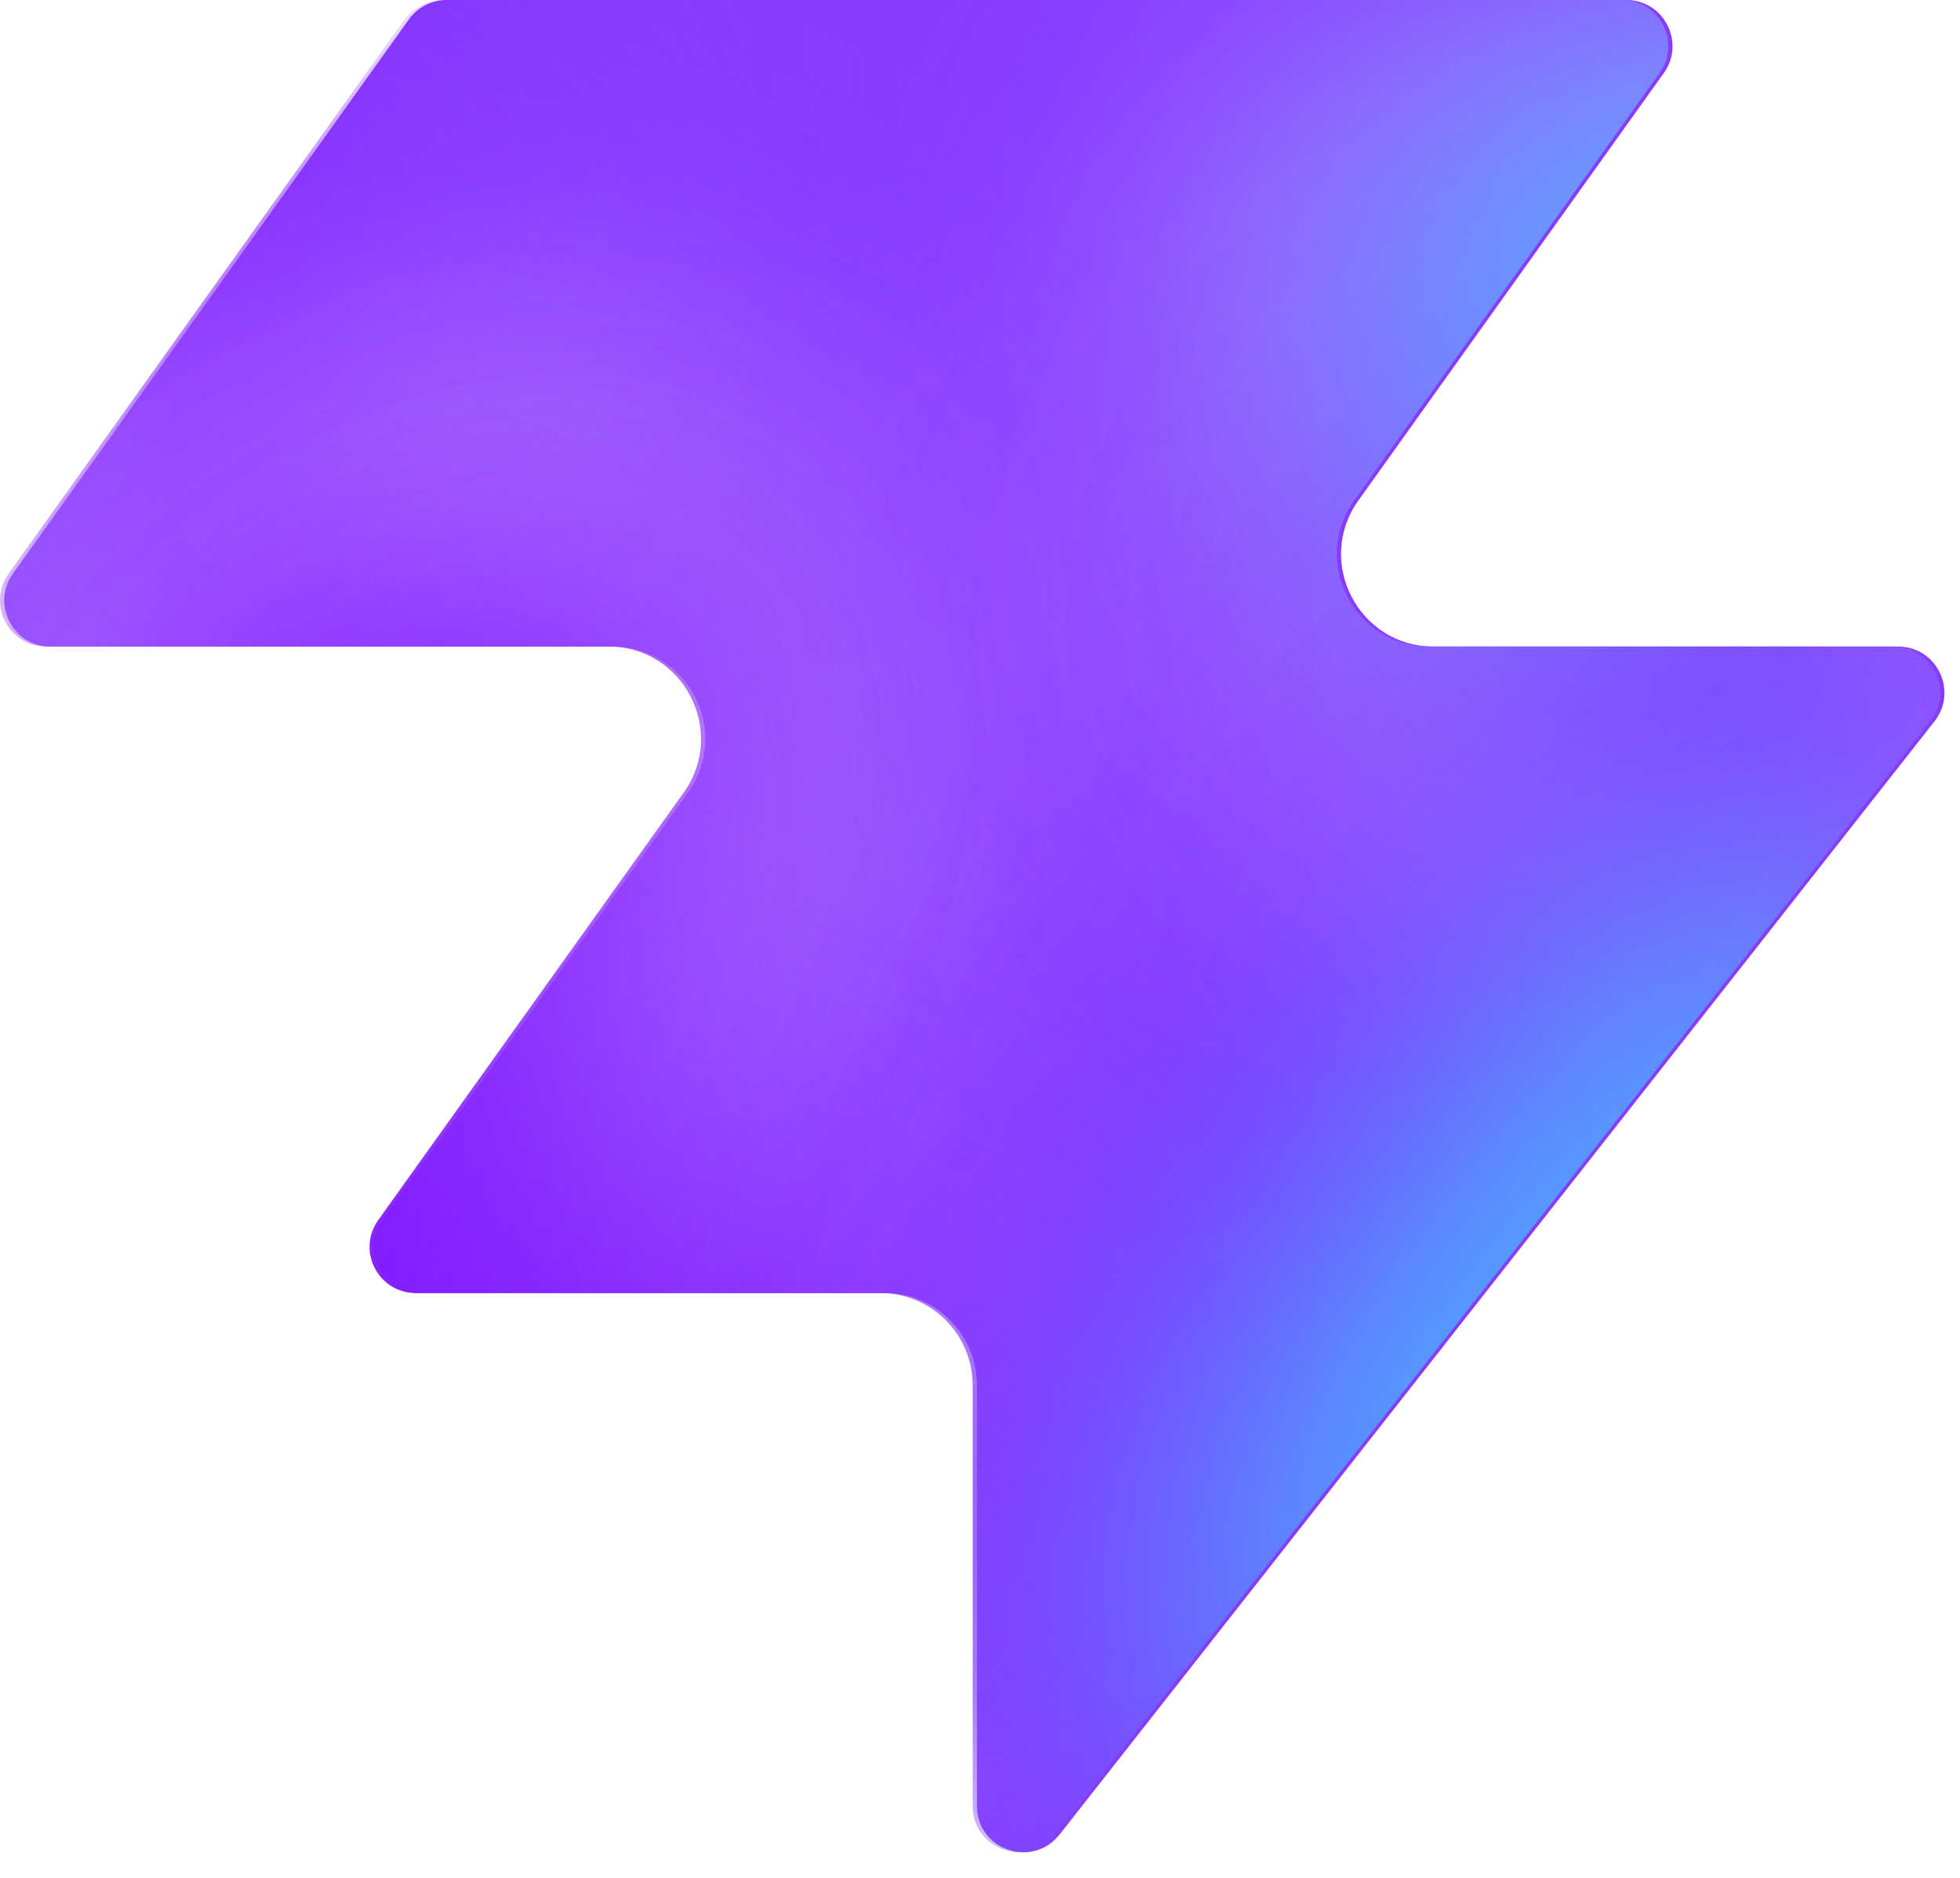
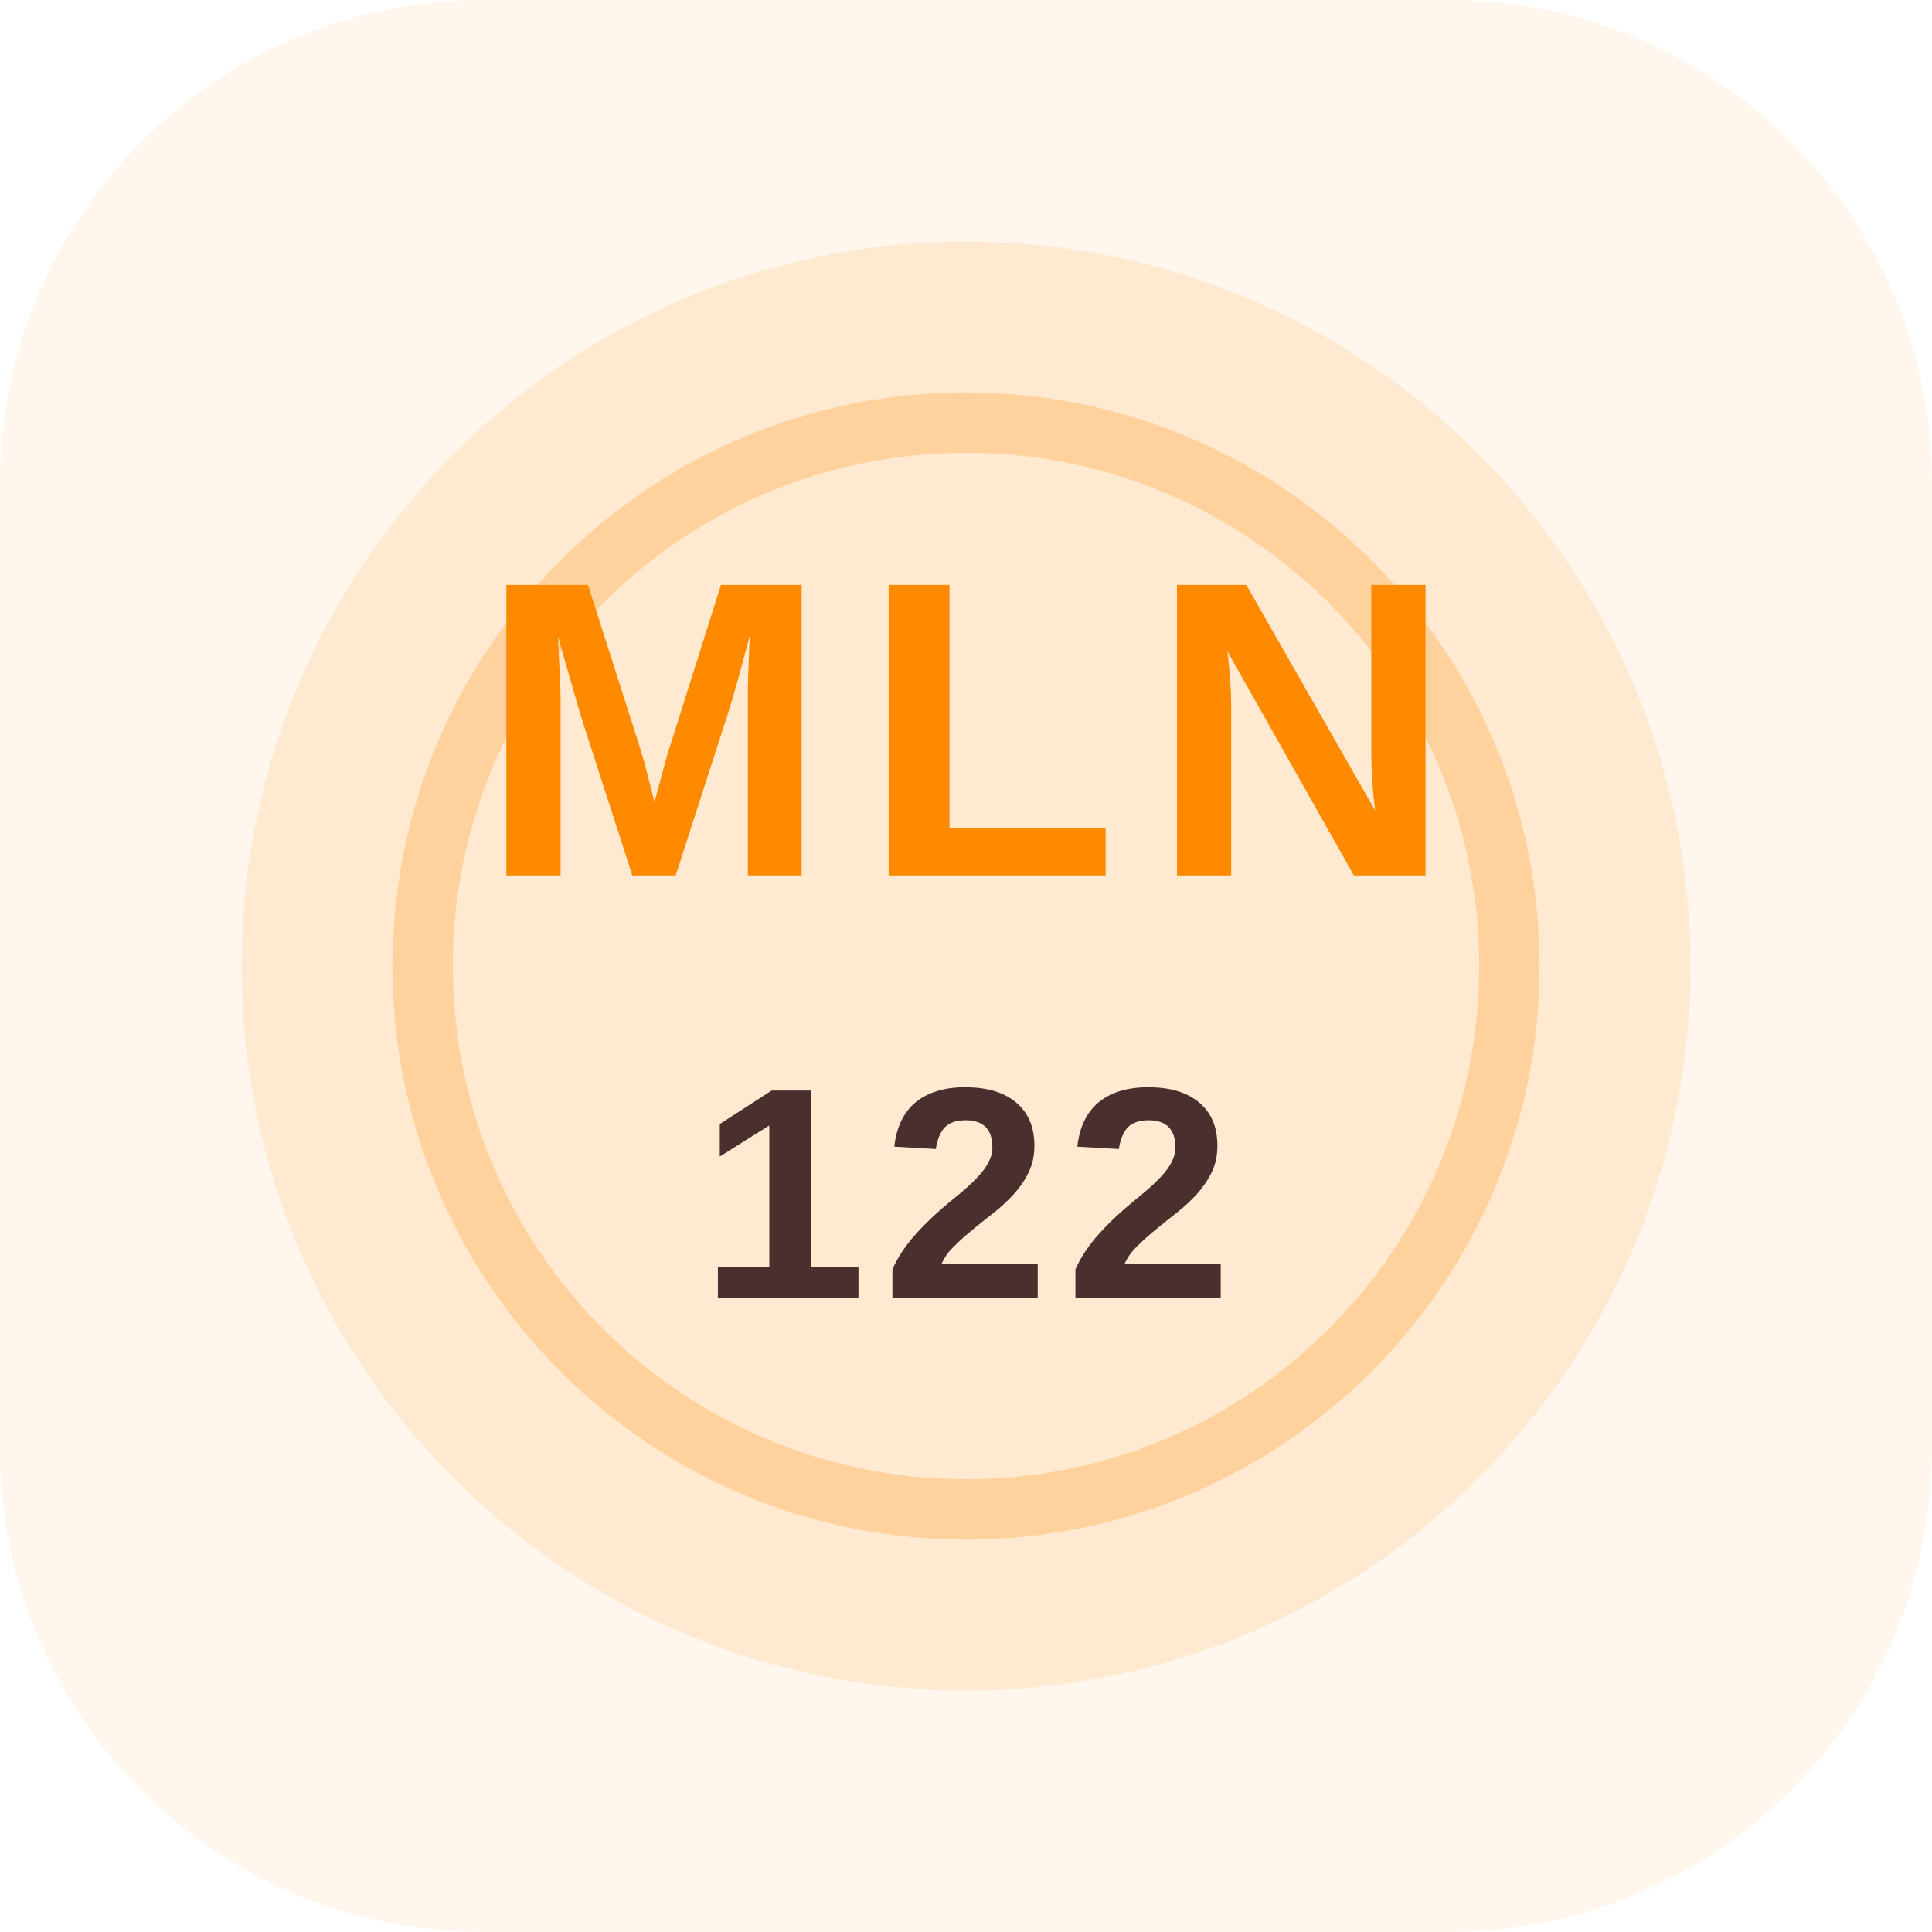
- <svg xmlns="http://www.w3.org/2000/svg" width="48" height="46" fill="none" viewBox="0 0 48 46">
-   <path fill="#863bff" d="M25.946 44.938c-.664.845-2.021.375-2.021-.698V33.937a2.26 2.26 0 0 0-2.262-2.262H10.287c-.92 0-1.456-1.04-.92-1.788l7.48-10.471c1.07-1.497 0-3.578-1.842-3.578H1.237c-.92 0-1.456-1.04-.92-1.788L10.013.474c.214-.297.556-.474.92-.474h28.894c.92 0 1.456 1.04.92 1.788l-7.48 10.471c-1.07 1.498 0 3.579 1.842 3.579h11.377c.943 0 1.473 1.088.89 1.83L25.947 44.94z" style="fill:#863bff;fill:color(display-p3 .525 .23 1);fill-opacity:1" />
-   <mask id="a" width="48" height="46" x="0" y="0" maskUnits="userSpaceOnUse" style="mask-type:alpha">
-     <path fill="#000" d="M25.842 44.938c-.664.844-2.021.375-2.021-.698V33.937a2.26 2.26 0 0 0-2.262-2.262H10.183c-.92 0-1.456-1.04-.92-1.788l7.48-10.471c1.07-1.498 0-3.579-1.842-3.579H1.133c-.92 0-1.456-1.04-.92-1.787L9.91.473c.214-.297.556-.474.92-.474h28.894c.92 0 1.456 1.04.92 1.788l-7.48 10.471c-1.07 1.498 0 3.578 1.842 3.578h11.377c.943 0 1.473 1.088.89 1.832L25.843 44.94z" style="fill:#000;fill-opacity:1" />
-   </mask>
-   <g mask="url(#a)">
-     <g filter="url(#b)">
-       <ellipse cx="5.508" cy="14.704" fill="#ede6ff" rx="5.508" ry="14.704" style="fill:#ede6ff;fill:color(display-p3 .927 .903 1);fill-opacity:1" transform="matrix(.00324 1 1 -.00324 -4.47 31.516)" />
-     </g>
-     <g filter="url(#c)">
-       <ellipse cx="10.399" cy="29.851" fill="#ede6ff" rx="10.399" ry="29.851" style="fill:#ede6ff;fill:color(display-p3 .927 .903 1);fill-opacity:1" transform="matrix(.00324 1 1 -.00324 -39.328 7.883)" />
-     </g>
-     <g filter="url(#d)">
-       <ellipse cx="5.508" cy="30.487" fill="#7e14ff" rx="5.508" ry="30.487" style="fill:#7e14ff;fill:color(display-p3 .492 .077 1);fill-opacity:1" transform="rotate(89.814 -25.913 -14.639)scale(1 -1)" />
-     </g>
-     <g filter="url(#e)">
-       <ellipse cx="5.508" cy="30.599" fill="#7e14ff" rx="5.508" ry="30.599" style="fill:#7e14ff;fill:color(display-p3 .492 .077 1);fill-opacity:1" transform="rotate(89.814 -32.644 -3.334)scale(1 -1)" />
-     </g>
-     <g filter="url(#f)">
-       <ellipse cx="5.508" cy="30.599" fill="#7e14ff" rx="5.508" ry="30.599" style="fill:#7e14ff;fill:color(display-p3 .492 .077 1);fill-opacity:1" transform="matrix(.00324 1 1 -.00324 -34.34 30.47)" />
-     </g>
-     <g filter="url(#g)">
-       <ellipse cx="14.072" cy="22.078" fill="#ede6ff" rx="14.072" ry="22.078" style="fill:#ede6ff;fill:color(display-p3 .927 .903 1);fill-opacity:1" transform="rotate(93.35 24.506 48.493)scale(-1 1)" />
-     </g>
-     <g filter="url(#h)">
-       <ellipse cx="3.47" cy="21.501" fill="#7e14ff" rx="3.47" ry="21.501" style="fill:#7e14ff;fill:color(display-p3 .492 .077 1);fill-opacity:1" transform="rotate(89.009 28.708 47.59)scale(-1 1)" />
-     </g>
-     <g filter="url(#i)">
-       <ellipse cx="3.47" cy="21.501" fill="#7e14ff" rx="3.47" ry="21.501" style="fill:#7e14ff;fill:color(display-p3 .492 .077 1);fill-opacity:1" transform="rotate(89.009 28.708 47.59)scale(-1 1)" />
-     </g>
-     <g filter="url(#j)">
-       <ellipse cx=".387" cy="8.972" fill="#7e14ff" rx="4.407" ry="29.108" style="fill:#7e14ff;fill:color(display-p3 .492 .077 1);fill-opacity:1" transform="rotate(39.51 .387 8.972)" />
-     </g>
-     <g filter="url(#k)">
-       <ellipse cx="47.523" cy="-6.092" fill="#7e14ff" rx="4.407" ry="29.108" style="fill:#7e14ff;fill:color(display-p3 .492 .077 1);fill-opacity:1" transform="rotate(37.892 47.523 -6.092)" />
-     </g>
-     <g filter="url(#l)">
-       <ellipse cx="41.412" cy="6.333" fill="#47bfff" rx="5.971" ry="9.665" style="fill:#47bfff;fill:color(display-p3 .28 .748 1);fill-opacity:1" transform="rotate(37.892 41.412 6.333)" />
-     </g>
-     <g filter="url(#m)">
-       <ellipse cx="-1.879" cy="38.332" fill="#7e14ff" rx="4.407" ry="29.108" style="fill:#7e14ff;fill:color(display-p3 .492 .077 1);fill-opacity:1" transform="rotate(37.892 -1.88 38.332)" />
-     </g>
-     <g filter="url(#n)">
-       <ellipse cx="-1.879" cy="38.332" fill="#7e14ff" rx="4.407" ry="29.108" style="fill:#7e14ff;fill:color(display-p3 .492 .077 1);fill-opacity:1" transform="rotate(37.892 -1.88 38.332)" />
-     </g>
-     <g filter="url(#o)">
-       <ellipse cx="35.651" cy="29.907" fill="#7e14ff" rx="4.407" ry="29.108" style="fill:#7e14ff;fill:color(display-p3 .492 .077 1);fill-opacity:1" transform="rotate(37.892 35.651 29.907)" />
-     </g>
-     <g filter="url(#p)">
-       <ellipse cx="38.418" cy="32.4" fill="#47bfff" rx="5.971" ry="15.297" style="fill:#47bfff;fill:color(display-p3 .28 .748 1);fill-opacity:1" transform="rotate(37.892 38.418 32.4)" />
-     </g>
-   </g>
-   <defs>
-     <filter id="b" width="60.045" height="41.654" x="-19.77" y="16.149" color-interpolation-filters="sRGB" filterUnits="userSpaceOnUse">
-       <feFlood flood-opacity="0" result="BackgroundImageFix" />
-       <feBlend in="SourceGraphic" in2="BackgroundImageFix" result="shape" />
-       <feGaussianBlur result="effect1_foregroundBlur_2002_17158" stdDeviation="7.659" />
-     </filter>
-     <filter id="c" width="90.34" height="51.437" x="-54.613" y="-7.533" color-interpolation-filters="sRGB" filterUnits="userSpaceOnUse">
-       <feFlood flood-opacity="0" result="BackgroundImageFix" />
-       <feBlend in="SourceGraphic" in2="BackgroundImageFix" result="shape" />
-       <feGaussianBlur result="effect1_foregroundBlur_2002_17158" stdDeviation="7.659" />
-     </filter>
-     <filter id="d" width="79.355" height="29.4" x="-49.64" y="2.03" color-interpolation-filters="sRGB" filterUnits="userSpaceOnUse">
-       <feFlood flood-opacity="0" result="BackgroundImageFix" />
-       <feBlend in="SourceGraphic" in2="BackgroundImageFix" result="shape" />
-       <feGaussianBlur result="effect1_foregroundBlur_2002_17158" stdDeviation="4.596" />
-     </filter>
-     <filter id="e" width="79.579" height="29.4" x="-45.045" y="20.029" color-interpolation-filters="sRGB" filterUnits="userSpaceOnUse">
-       <feFlood flood-opacity="0" result="BackgroundImageFix" />
-       <feBlend in="SourceGraphic" in2="BackgroundImageFix" result="shape" />
-       <feGaussianBlur result="effect1_foregroundBlur_2002_17158" stdDeviation="4.596" />
-     </filter>
-     <filter id="f" width="79.579" height="29.4" x="-43.513" y="21.178" color-interpolation-filters="sRGB" filterUnits="userSpaceOnUse">
-       <feFlood flood-opacity="0" result="BackgroundImageFix" />
-       <feBlend in="SourceGraphic" in2="BackgroundImageFix" result="shape" />
-       <feGaussianBlur result="effect1_foregroundBlur_2002_17158" stdDeviation="4.596" />
-     </filter>
-     <filter id="g" width="74.749" height="58.852" x="15.756" y="-17.901" color-interpolation-filters="sRGB" filterUnits="userSpaceOnUse">
-       <feFlood flood-opacity="0" result="BackgroundImageFix" />
-       <feBlend in="SourceGraphic" in2="BackgroundImageFix" result="shape" />
-       <feGaussianBlur result="effect1_foregroundBlur_2002_17158" stdDeviation="7.659" />
-     </filter>
-     <filter id="h" width="61.377" height="25.362" x="23.548" y="2.284" color-interpolation-filters="sRGB" filterUnits="userSpaceOnUse">
-       <feFlood flood-opacity="0" result="BackgroundImageFix" />
-       <feBlend in="SourceGraphic" in2="BackgroundImageFix" result="shape" />
-       <feGaussianBlur result="effect1_foregroundBlur_2002_17158" stdDeviation="4.596" />
-     </filter>
-     <filter id="i" width="61.377" height="25.362" x="23.548" y="2.284" color-interpolation-filters="sRGB" filterUnits="userSpaceOnUse">
-       <feFlood flood-opacity="0" result="BackgroundImageFix" />
-       <feBlend in="SourceGraphic" in2="BackgroundImageFix" result="shape" />
-       <feGaussianBlur result="effect1_foregroundBlur_2002_17158" stdDeviation="4.596" />
-     </filter>
-     <filter id="j" width="56.045" height="63.649" x="-27.636" y="-22.853" color-interpolation-filters="sRGB" filterUnits="userSpaceOnUse">
-       <feFlood flood-opacity="0" result="BackgroundImageFix" />
-       <feBlend in="SourceGraphic" in2="BackgroundImageFix" result="shape" />
-       <feGaussianBlur result="effect1_foregroundBlur_2002_17158" stdDeviation="4.596" />
-     </filter>
-     <filter id="k" width="54.814" height="64.646" x="20.116" y="-38.415" color-interpolation-filters="sRGB" filterUnits="userSpaceOnUse">
-       <feFlood flood-opacity="0" result="BackgroundImageFix" />
-       <feBlend in="SourceGraphic" in2="BackgroundImageFix" result="shape" />
-       <feGaussianBlur result="effect1_foregroundBlur_2002_17158" stdDeviation="4.596" />
-     </filter>
-     <filter id="l" width="33.541" height="35.313" x="24.641" y="-11.323" color-interpolation-filters="sRGB" filterUnits="userSpaceOnUse">
-       <feFlood flood-opacity="0" result="BackgroundImageFix" />
-       <feBlend in="SourceGraphic" in2="BackgroundImageFix" result="shape" />
-       <feGaussianBlur result="effect1_foregroundBlur_2002_17158" stdDeviation="4.596" />
-     </filter>
-     <filter id="m" width="54.814" height="64.646" x="-29.286" y="6.009" color-interpolation-filters="sRGB" filterUnits="userSpaceOnUse">
-       <feFlood flood-opacity="0" result="BackgroundImageFix" />
-       <feBlend in="SourceGraphic" in2="BackgroundImageFix" result="shape" />
-       <feGaussianBlur result="effect1_foregroundBlur_2002_17158" stdDeviation="4.596" />
-     </filter>
-     <filter id="n" width="54.814" height="64.646" x="-29.286" y="6.009" color-interpolation-filters="sRGB" filterUnits="userSpaceOnUse">
-       <feFlood flood-opacity="0" result="BackgroundImageFix" />
-       <feBlend in="SourceGraphic" in2="BackgroundImageFix" result="shape" />
-       <feGaussianBlur result="effect1_foregroundBlur_2002_17158" stdDeviation="4.596" />
-     </filter>
-     <filter id="o" width="54.814" height="64.646" x="8.244" y="-2.416" color-interpolation-filters="sRGB" filterUnits="userSpaceOnUse">
-       <feFlood flood-opacity="0" result="BackgroundImageFix" />
-       <feBlend in="SourceGraphic" in2="BackgroundImageFix" result="shape" />
-       <feGaussianBlur result="effect1_foregroundBlur_2002_17158" stdDeviation="4.596" />
-     </filter>
-     <filter id="p" width="39.409" height="43.623" x="18.713" y="10.588" color-interpolation-filters="sRGB" filterUnits="userSpaceOnUse">
-       <feFlood flood-opacity="0" result="BackgroundImageFix" />
-       <feBlend in="SourceGraphic" in2="BackgroundImageFix" result="shape" />
-       <feGaussianBlur result="effect1_foregroundBlur_2002_17158" stdDeviation="4.596" />
-     </filter>
-   </defs>
+ <svg xmlns="http://www.w3.org/2000/svg" viewBox="0 0 64 64" fill="none" role="img" aria-label="MLN122 favicon">
+   <rect width="64" height="64" rx="16" fill="#FFF7ED" />
+   <circle cx="32" cy="32" r="24" fill="#FF8A00" opacity="0.12" />
+   <circle cx="32" cy="32" r="18" fill="none" stroke="#FF8A00" stroke-width="2" opacity="0.25" />
+   <text x="32" y="29" text-anchor="middle" font-family="Arial, sans-serif" font-size="14" font-weight="800" letter-spacing="1" fill="#FF8A00">
+     MLN
+   </text>
+   <text x="32" y="43" text-anchor="middle" font-family="Arial, sans-serif" font-size="10" font-weight="700" letter-spacing="0.5" fill="#4B2E2E">
+     122
+   </text>
</svg>
